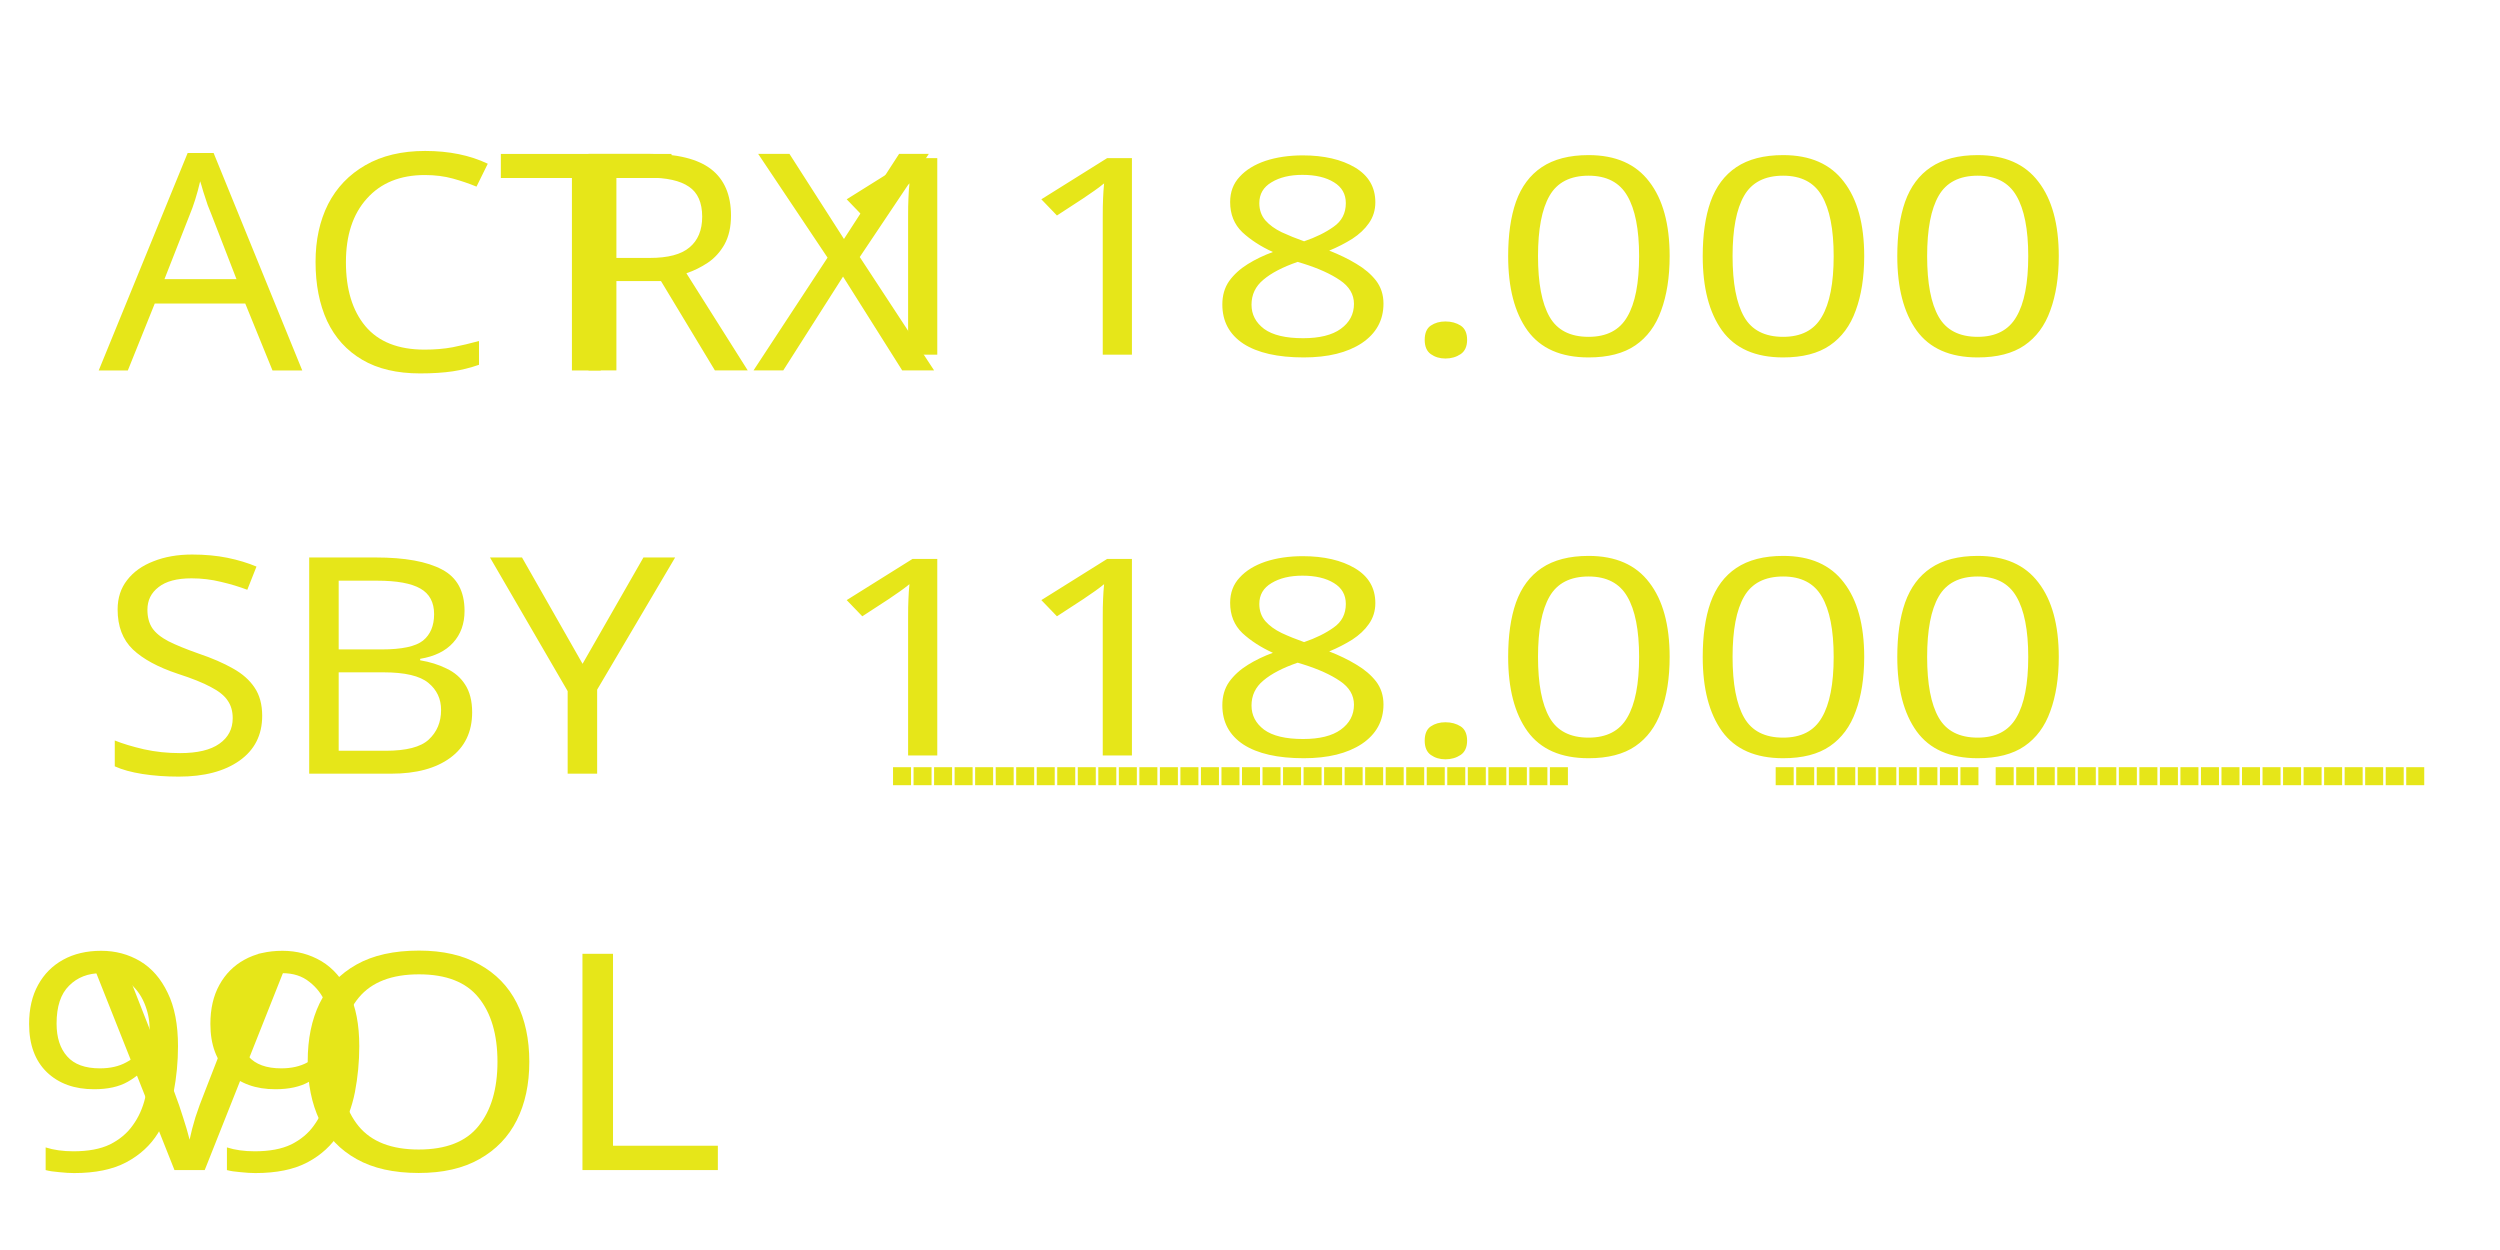
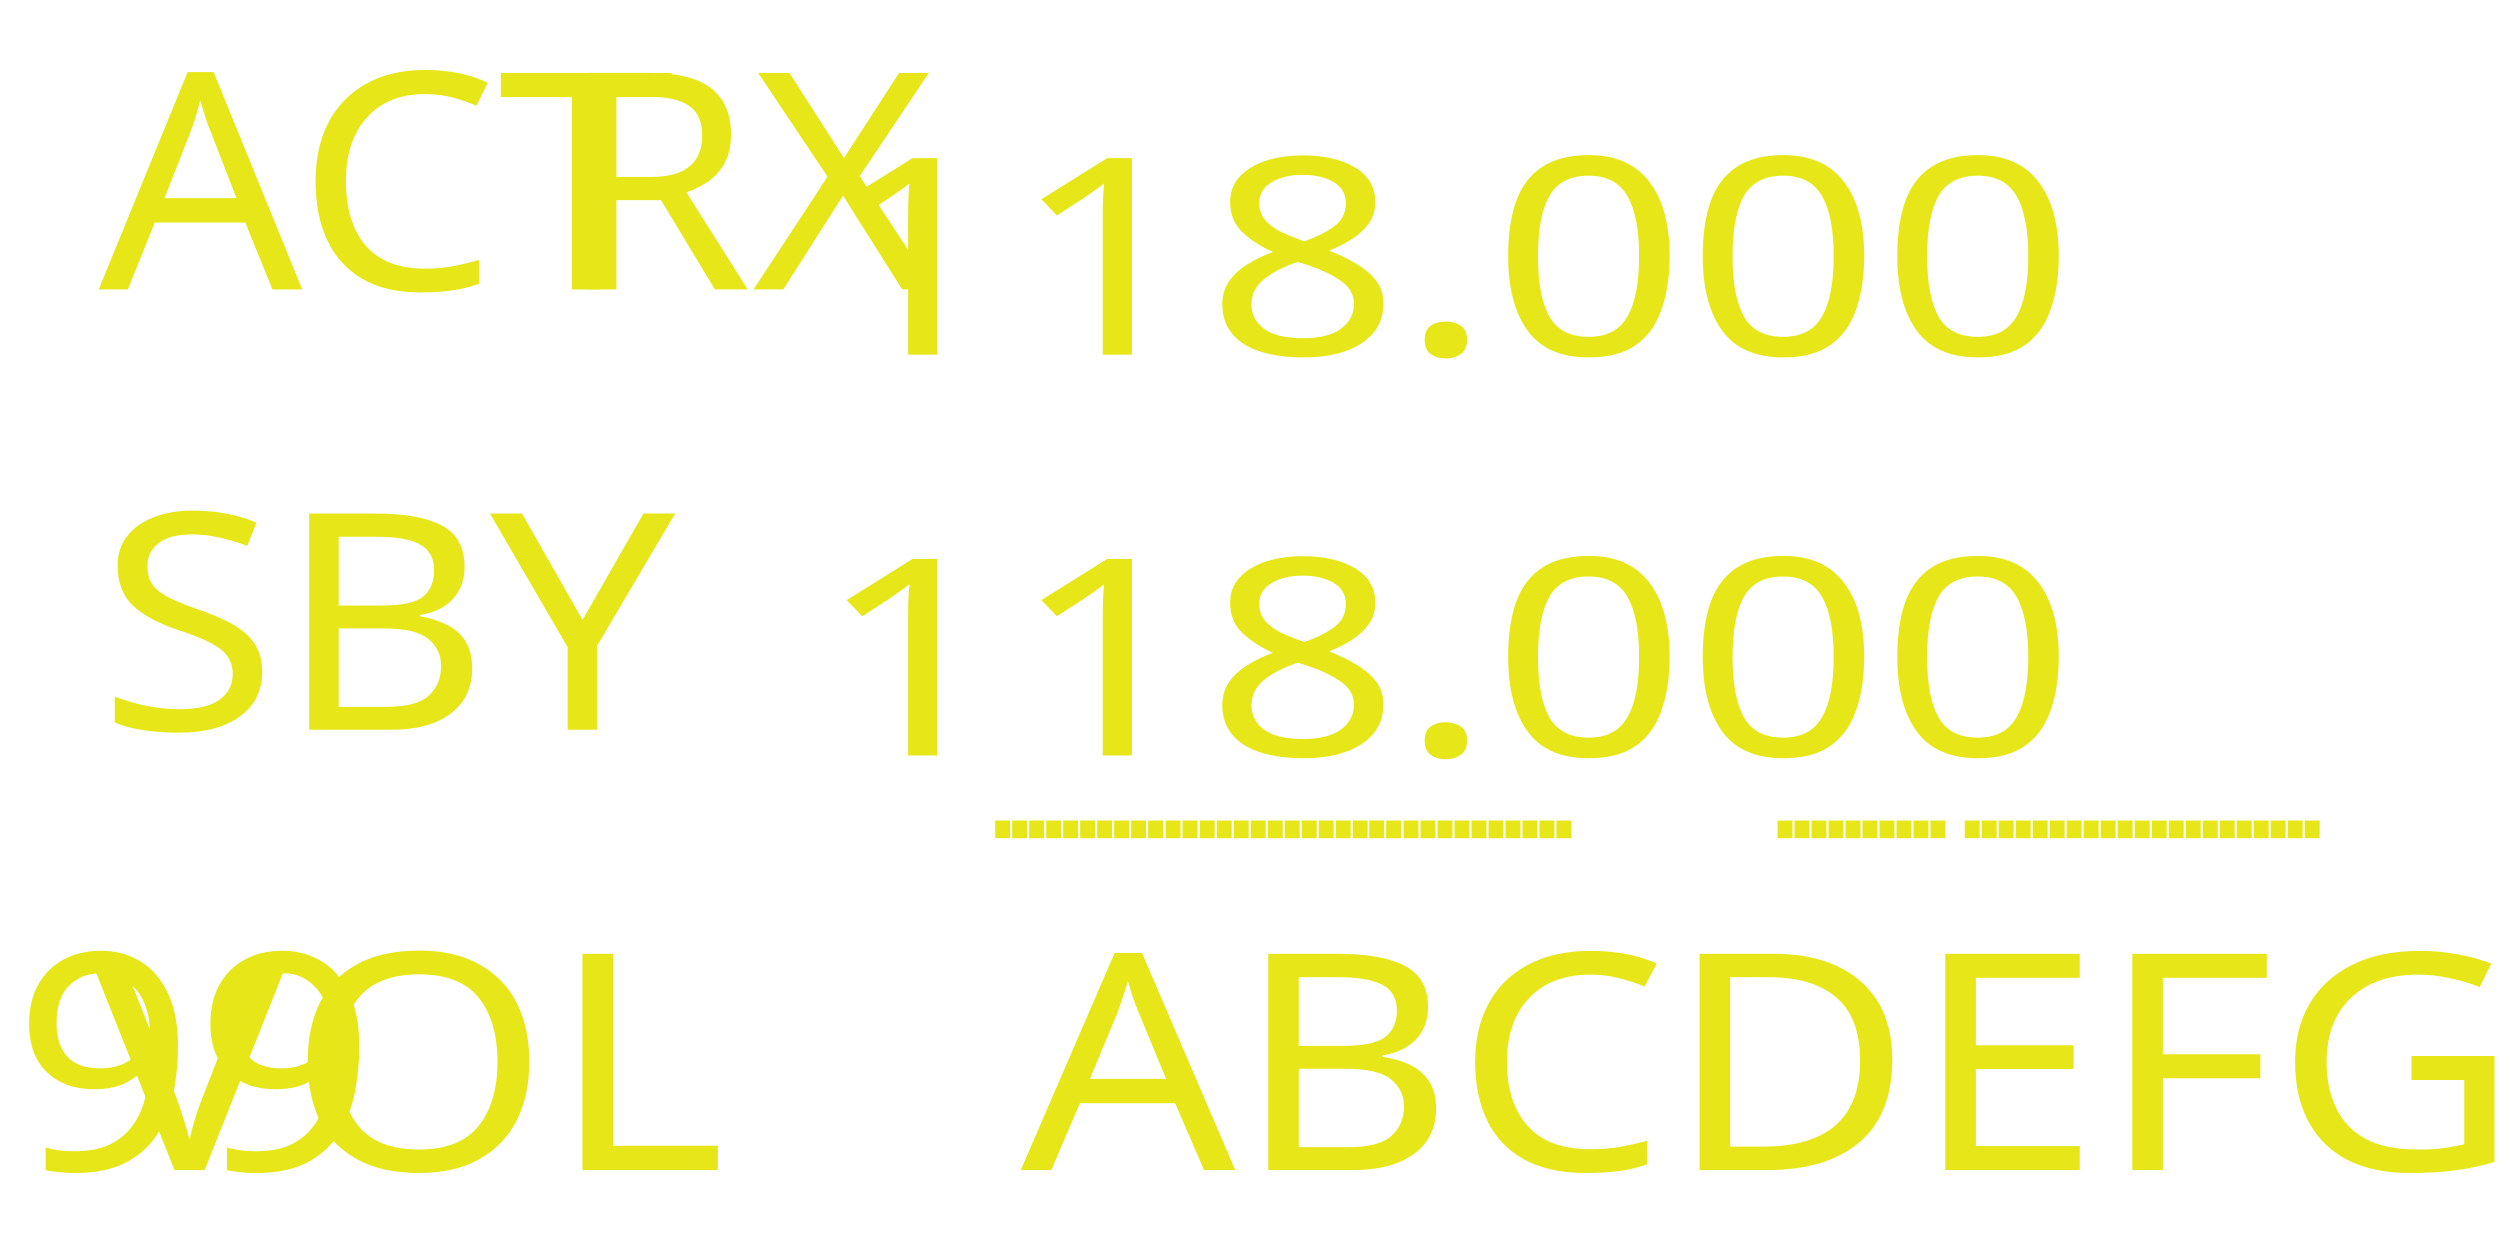
<svg xmlns="http://www.w3.org/2000/svg" width="128" height="64" viewBox="0 0 128 64" version="1.1" id="svg5">
  <defs id="defs2" />
  <g id="layer1" style="display:inline;opacity:1">
-     <text xml:space="preserve" style="font-size:15.916px;line-height:129%;font-family:OLED_5x14;-inkscape-font-specification:OLED_5x14;text-align:start;letter-spacing:0px;word-spacing:0px;text-anchor:start;fill:#e6e619;fill-opacity:1;stroke:none;stroke-width:0.597px;stroke-linecap:butt;stroke-linejoin:miter;stroke-opacity:1" x="4.926" y="19.461" id="text4169" transform="scale(1.026054,0.9746075)">
-       <tspan id="tspan4167" x="4.926" y="19.461" style="stroke-width:0.597px">ACT</tspan>
+     <text xml:space="preserve" style="font-size:15.916px;line-height:129%;font-family:OLED_5x14;-inkscape-font-specification:OLED_5x14;text-align:start;letter-spacing:0px;word-spacing:0px;text-anchor:start;fill:#e6e619;fill-opacity:1;stroke:none;stroke-width:0.597px;stroke-linecap:butt;stroke-linejoin:miter;stroke-opacity:1" x="4.926" y="15.206" id="text4169" transform="scale(1.026054,0.9746075)">
+       <tspan id="tspan4167" x="4.926" y="15.206" style="stroke-width:0.597px">ACT</tspan>
    </text>
-     <text xml:space="preserve" style="font-size:15.742px;line-height:129%;font-family:OLED_5x14;-inkscape-font-specification:OLED_5x14;text-align:start;letter-spacing:0px;word-spacing:0px;text-anchor:start;fill:#e6e619;fill-opacity:1;stroke:none;stroke-width:0.59px;stroke-linecap:butt;stroke-linejoin:miter;stroke-opacity:1" x="28.161" y="19.248" id="act.flag" transform="scale(1.014862,0.9853552)">
-       <tspan id="tspan15074" x="28.161" y="19.248" style="stroke-width:0.59px">RX</tspan>
+     <text xml:space="preserve" style="font-size:15.742px;line-height:129%;font-family:OLED_5x14;-inkscape-font-specification:OLED_5x14;text-align:start;letter-spacing:0px;word-spacing:0px;text-anchor:start;fill:#e6e619;fill-opacity:1;stroke:none;stroke-width:0.59px;stroke-linecap:butt;stroke-linejoin:miter;stroke-opacity:1" x="28.161" y="15.04" id="act.flag" transform="scale(1.014862,0.9853553)">
+       <tspan id="tspan15074" x="28.161" y="15.04" style="stroke-width:0.59px">RX</tspan>
    </text>
-     <text xml:space="preserve" style="font-size:16.115px;line-height:129%;font-family:OLED_5x14;-inkscape-font-specification:OLED_5x14;text-align:start;letter-spacing:0px;word-spacing:0px;text-anchor:start;fill:#e6e619;fill-opacity:1;stroke:none;stroke-width:0.604px;stroke-linecap:butt;stroke-linejoin:miter;stroke-opacity:1" x="4.83" y="41.153" id="text16905" transform="scale(1.038878,0.962577)">
-       <tspan id="tspan16903" x="4.83" y="41.153" style="stroke-width:0.604px">SBY</tspan>
+     <text xml:space="preserve" style="font-size:16.115px;line-height:129%;font-family:OLED_5x14;-inkscape-font-specification:OLED_5x14;text-align:start;letter-spacing:0px;word-spacing:0px;text-anchor:start;fill:#e6e619;fill-opacity:1;stroke:none;stroke-width:0.604px;stroke-linecap:butt;stroke-linejoin:miter;stroke-opacity:1" x="4.83" y="38.817" id="text16905" transform="scale(1.038878,0.962577)">
+       <tspan id="tspan16903" x="4.83" y="38.817" style="stroke-width:0.604px">SBY</tspan>
    </text>
    <text xml:space="preserve" style="font-size:16.348px;line-height:129%;font-family:OLED_5x14;-inkscape-font-specification:OLED_5x14;text-align:start;letter-spacing:0px;word-spacing:0px;text-anchor:start;fill:#e6e619;fill-opacity:1;stroke:none;stroke-width:0.613px;stroke-linecap:butt;stroke-linejoin:miter;stroke-opacity:1" x="4.304" y="63.137" id="setting_label" transform="scale(1.053889,0.9488663)">
      <tspan id="tspan17579" x="4.304" y="63.137" style="stroke-width:0.613px">VOL</tspan>
    </text>
    <text xml:space="preserve" style="font-size:15.866px;line-height:129%;font-family:OLED_5x14;-inkscape-font-specification:OLED_5x14;text-align:end;letter-spacing:0px;word-spacing:0px;text-anchor:end;fill:#e6e619;fill-opacity:1;stroke:none;stroke-width:0.595px;stroke-linecap:butt;stroke-linejoin:miter;stroke-opacity:1" x="39.435" y="61.277" id="setting_value" transform="scale(1.022846,0.9776644)">
      <tspan id="tspan18375" x="39.435" y="61.277" style="text-align:end;text-anchor:end;stroke-width:0.595px">99</tspan>
    </text>
    <text xml:space="preserve" style="font-size:15.67px;line-height:129%;font-family:OLED_5x14;-inkscape-font-specification:OLED_5x14;text-align:center;letter-spacing:0px;word-spacing:0px;text-anchor:middle;fill:#e6e619;fill-opacity:1;stroke:none;stroke-width:0.588px;stroke-linecap:butt;stroke-linejoin:miter;stroke-opacity:1" x="76.78" y="20.19" id="freq.act" transform="scale(1.111671,0.8995464)">
      <tspan id="tspan3376" x="76.78" y="20.19" style="font-style:normal;font-variant:normal;font-weight:normal;font-stretch:normal;font-family:OLED_10x14;-inkscape-font-specification:OLED_10x14;fill:#e6e619;fill-opacity:1;stroke:none;stroke-width:0.588px;stroke-opacity:1">118.000</tspan>
    </text>
    <text xml:space="preserve" style="font-size:15.67px;line-height:129%;font-family:OLED_5x14;-inkscape-font-specification:OLED_5x14;text-align:center;letter-spacing:0px;word-spacing:0px;text-anchor:middle;fill:#e6e619;fill-opacity:1;stroke:none;stroke-width:0.588px;stroke-linecap:butt;stroke-linejoin:miter;stroke-opacity:1" x="76.78" y="43.002" id="freq.sby" transform="scale(1.111671,0.8995464)">
      <tspan id="tspan857" x="76.78" y="43.002" style="font-style:normal;font-variant:normal;font-weight:normal;font-stretch:normal;font-family:OLED_10x14;-inkscape-font-specification:OLED_10x14;fill:#e6e619;fill-opacity:1;stroke:none;stroke-width:0.588px;stroke-opacity:1">118.000</tspan>
    </text>
-     <path id="cursor.sby.mhz" style="fill:#e6e619;fill-rule:evenodd;stroke-width:96.627;stroke-linecap:square;stroke-linejoin:round" d="m 79.355,39.28 h 0.922 v 0.922 h -0.922 z m -1.051,0 h 0.922 v 0.922 h -0.922 z m -1.051,0 h 0.922 v 0.922 H 77.253 Z m -1.051,0 h 0.922 v 0.922 h -0.922 z m -1.051,0 h 0.922 v 0.922 h -0.922 z m -1.051,0 h 0.922 v 0.922 h -0.922 z m -1.051,0 h 0.922 v 0.922 h -0.922 z m -1.051,0 h 0.922 v 0.922 h -0.922 z m -1.051,0 h 0.922 v 0.922 h -0.922 z m -1.051,0 h 0.922 v 0.922 h -0.922 z m -1.051,0 h 0.922 v 0.922 h -0.922 z m -1.051,0 h 0.922 v 0.922 h -0.922 z m -1.051,0 h 0.922 v 0.922 h -0.922 z m -1.051,0 h 0.922 v 0.922 h -0.922 z m -1.051,0 h 0.922 v 0.922 h -0.922 z m -1.051,0 h 0.922 v 0.922 h -0.922 z m -1.051,0 h 0.922 v 0.922 h -0.922 z m -1.051,0 h 0.922 v 0.922 h -0.922 z m -1.051,0 h 0.922 v 0.922 h -0.922 z m -1.051,0 h 0.922 v 0.922 h -0.922 z m -1.051,0 h 0.922 v 0.922 h -0.922 z m -1.051,0 h 0.922 v 0.922 h -0.922 z m -1.051,0 h 0.922 v 0.922 h -0.922 z m -1.051,0 h 0.922 v 0.922 h -0.922 z m -1.051,0 h 0.922 v 0.922 h -0.922 z m -1.051,0 h 0.922 v 0.922 h -0.922 z m -1.051,0 h 0.922 v 0.922 h -0.922 z m -1.051,0 h 0.922 v 0.922 H 50.983 Z m -1.051,0 h 0.922 v 0.922 h -0.922 z m -1.051,0 h 0.922 v 0.922 h -0.922 z m -1.051,0 h 0.922 v 0.922 h -0.922 z m -1.051,0 h 0.922 v 0.922 h -0.922 z m -1.051,0 h 0.922 v 0.922 h -0.922 z m 0,0 h 0.922 v 0.922 h -0.922 z m -10e-7,0 h 0.922 v 0.922 h -0.922 z" />
-     <path id="cursor.sby.100khz" style="fill:#e6e619;fill-rule:evenodd;stroke-width:96.627;stroke-linecap:square;stroke-linejoin:round" d="m 100.374,39.28 h 0.922 v 0.922 h -0.922 z m -1.051,0 h 0.922 v 0.922 h -0.922 z m -1.051,0 h 0.922 v 0.922 h -0.922 z m -1.051,0 h 0.922 v 0.922 H 97.222 Z m -1.051,0 h 0.922 v 0.922 h -0.922 z m -1.051,0 h 0.922 v 0.922 h -0.922 z m -1.051,0 h 0.922 v 0.922 h -0.922 z m -1.051,0 h 0.922 v 0.922 h -0.922 z m -1.051,0 h 0.922 v 0.922 h -0.922 z m -1.051,0 h 0.922 v 0.922 h -0.922 z m 0,0 h 0.922 v 0.922 h -0.922 z m -10e-7,0 h 0.922 v 0.922 h -0.922 z" />
-     <path id="cursor.sby.1khz" style="fill:#e6e619;fill-rule:evenodd;stroke-width:96.627;stroke-linecap:square;stroke-linejoin:round" d="m 123.199,39.28 h 0.922 v 0.922 h -0.922 z m -1.051,0 h 0.922 v 0.922 h -0.922 z m -1.051,0 h 0.922 v 0.922 h -0.922 z m -1.051,0 h 0.922 v 0.922 h -0.922 z m -1.051,0 h 0.922 v 0.922 h -0.922 z m -1.051,0 h 0.922 v 0.922 h -0.922 z m -1.051,0 h 0.922 v 0.922 h -0.922 z m -1.051,0 h 0.922 v 0.922 h -0.922 z m -1.051,0 h 0.922 v 0.922 h -0.922 z m -1.051,0 h 0.922 v 0.922 h -0.922 z m -1.051,0 h 0.922 v 0.922 h -0.922 z m -1.051,0 h 0.922 v 0.922 h -0.922 z m -1.051,0 h 0.922 v 0.922 h -0.922 z m -1.051,0 h 0.922 v 0.922 h -0.922 z m -1.051,0 h 0.922 v 0.922 h -0.922 z m -1.051,0 h 0.922 v 0.922 h -0.922 z m -1.051,0 h 0.922 v 0.922 h -0.922 z m -1.051,0 h 0.922 v 0.922 h -0.922 z m -1.051,0 h 0.922 v 0.922 h -0.922 z m -1.051,0 h 0.922 v 0.922 h -0.922 z m -1.051,0 h 0.922 v 0.922 h -0.922 z m 0,0 h 0.922 v 0.922 h -0.922 z m 0,0 h 0.922 v 0.922 h -0.922 z" />
+     <path id="cursor.sby.1khz" style="display:inline;opacity:1;fill:#e6e619;fill-rule:evenodd;stroke-width:87.018;stroke-linecap:square;stroke-linejoin:round" d="m 118.002,42.012 h 0.763 v 0.903 h -0.763 z m -0.87,0 h 0.763 v 0.903 h -0.763 z m -0.87,0 h 0.763 v 0.903 h -0.763 z m -0.87,0 h 0.763 v 0.903 h -0.763 z m -0.87,0 h 0.763 v 0.903 h -0.763 z m -0.87,0 h 0.763 v 0.903 h -0.763 z m -0.87,0 h 0.763 v 0.903 h -0.763 z m -0.87,0 h 0.763 v 0.903 h -0.763 z m -0.87,0 h 0.763 v 0.903 h -0.763 z m -0.87,0 h 0.763 v 0.903 h -0.763 z m 0,0 h 0.763 v 0.903 h -0.763 z m 0,0 h 0.763 v 0.903 h -0.763 z m -1.747,0 h 0.763 v 0.903 h -0.763 z m -0.87,0 h 0.763 v 0.903 h -0.763 z m -0.87,0 h 0.763 v 0.903 h -0.763 z m -0.87,0 h 0.763 v 0.903 h -0.763 z m -0.87,0 h 0.763 v 0.903 h -0.763 z m -0.87,0 h 0.763 v 0.903 h -0.763 z m -0.87,0 h 0.763 v 0.903 h -0.763 z m -0.87,0 h 0.763 v 0.903 h -0.763 z m -0.87,0 h 0.763 v 0.903 h -0.763 z m -0.87,0 h 0.763 v 0.903 h -0.763 z m 0,0 h 0.763 v 0.903 h -0.763 z m 0,0 h 0.763 v 0.903 h -0.763 z m 8.706,0 h 0.763 v 0.903 h -0.763 z m 0,0 h 0.763 v 0.903 h -0.763 z m 0,0 h 0.763 v 0.903 h -0.763 z" />
+     <path id="cursor.sby.100khz" style="display:inline;opacity:1;fill:#e6e619;fill-rule:evenodd;stroke-width:87.018;stroke-linecap:square;stroke-linejoin:round" d="m 98.842,42.012 h 0.763 v 0.903 h -0.763 z m -0.87,0 h 0.763 v 0.903 h -0.763 z m -0.87,0 h 0.763 v 0.903 h -0.763 z m -0.87,0 h 0.763 v 0.903 h -0.763 z m -0.87,0 h 0.763 v 0.903 h -0.763 z m -0.87,0 h 0.763 v 0.903 h -0.763 z m -0.87,0 h 0.763 v 0.903 h -0.763 z m -0.87,0 h 0.763 v 0.903 h -0.763 z m -0.87,0 h 0.763 v 0.903 h -0.763 z m -0.87,0 h 0.763 v 0.903 h -0.763 z m 0,0 h 0.763 v 0.903 h -0.763 z m 0,0 h 0.763 v 0.903 h -0.763 z" />
+     <path id="cursor.sby.mhz" style="display:inline;opacity:1;fill:#e6e619;fill-rule:evenodd;stroke-width:87.018;stroke-linecap:square;stroke-linejoin:round" d="m 58.784,42.012 h 0.763 v 0.903 H 58.784 Z m -0.87,0 h 0.763 v 0.903 h -0.763 z m -0.87,0 h 0.763 v 0.903 h -0.763 z m -0.87,0 h 0.763 v 0.903 H 56.173 Z m -0.87,0 h 0.763 v 0.903 h -0.763 z m -0.87,0 h 0.763 v 0.903 h -0.763 z m -0.87,0 h 0.763 v 0.903 h -0.763 z m -0.87,0 h 0.763 v 0.903 h -0.763 z m -0.87,0 h 0.763 v 0.903 h -0.763 z m -0.87,0 h 0.763 v 0.903 h -0.763 z m 0,0 h 0.763 v 0.903 h -0.763 z m 0,0 h 0.763 v 0.903 h -0.763 z m 18.306,0 h 0.763 v 0.903 h -0.763 z m -0.87,0 h 0.763 v 0.903 h -0.763 z m -0.87,0 h 0.763 v 0.903 h -0.763 z m -0.87,0 h 0.763 v 0.903 h -0.763 z m -0.87,0 h 0.763 v 0.903 h -0.763 z m -0.87,0 h 0.763 v 0.903 h -0.763 z m -0.87,0 h 0.763 v 0.903 h -0.763 z m -0.87,0 h 0.763 v 0.903 h -0.763 z m -0.87,0 h 0.763 v 0.903 h -0.763 z m -0.87,0 h 0.763 v 0.903 h -0.763 z m 0,0 h 0.763 v 0.903 h -0.763 z m 0,0 h 0.763 v 0.903 h -0.763 z m 18.263,0 h 0.763 v 0.903 H 79.687 Z m -0.87,0 h 0.763 v 0.903 h -0.763 z m -0.87,0 h 0.763 v 0.903 h -0.763 z m -0.87,0 h 0.763 v 0.903 h -0.763 z m -0.87,0 h 0.763 v 0.903 h -0.763 z m -0.87,0 h 0.763 v 0.903 h -0.763 z m -0.87,0 h 0.763 v 0.903 h -0.763 z m -0.87,0 h 0.763 v 0.903 h -0.763 z m -0.87,0 h 0.763 v 0.903 h -0.763 z m -0.87,0 h 0.763 v 0.903 h -0.763 z m 0,0 h 0.763 v 0.903 h -0.763 z m 0,0 h 0.763 v 0.903 h -0.763 z m -0.887,0 h 0.763 v 0.903 H 70.967 Z m -0.87,0 h 0.763 v 0.903 h -0.763 z m -9.556,0 h 0.763 v 0.903 H 60.541 Z m -0.87,0 h 0.763 v 0.903 h -0.763 z" />
+     <text xml:space="preserve" style="display:inline;opacity:1;font-size:16.348px;line-height:129%;font-family:OLED_5x14;-inkscape-font-specification:OLED_5x14;text-align:start;letter-spacing:0px;word-spacing:0px;text-anchor:start;fill:#e6e619;fill-opacity:1;stroke:none;stroke-width:0.613px;stroke-linecap:butt;stroke-linejoin:miter;stroke-opacity:1" x="49.589" y="63.137" id="freq.name" transform="scale(1.053889,0.9488663)">
+       <tspan id="tspan1" x="49.589" y="63.137" style="stroke-width:0.613px">ABCDEFGH</tspan>
+     </text>
  </g>
</svg>
